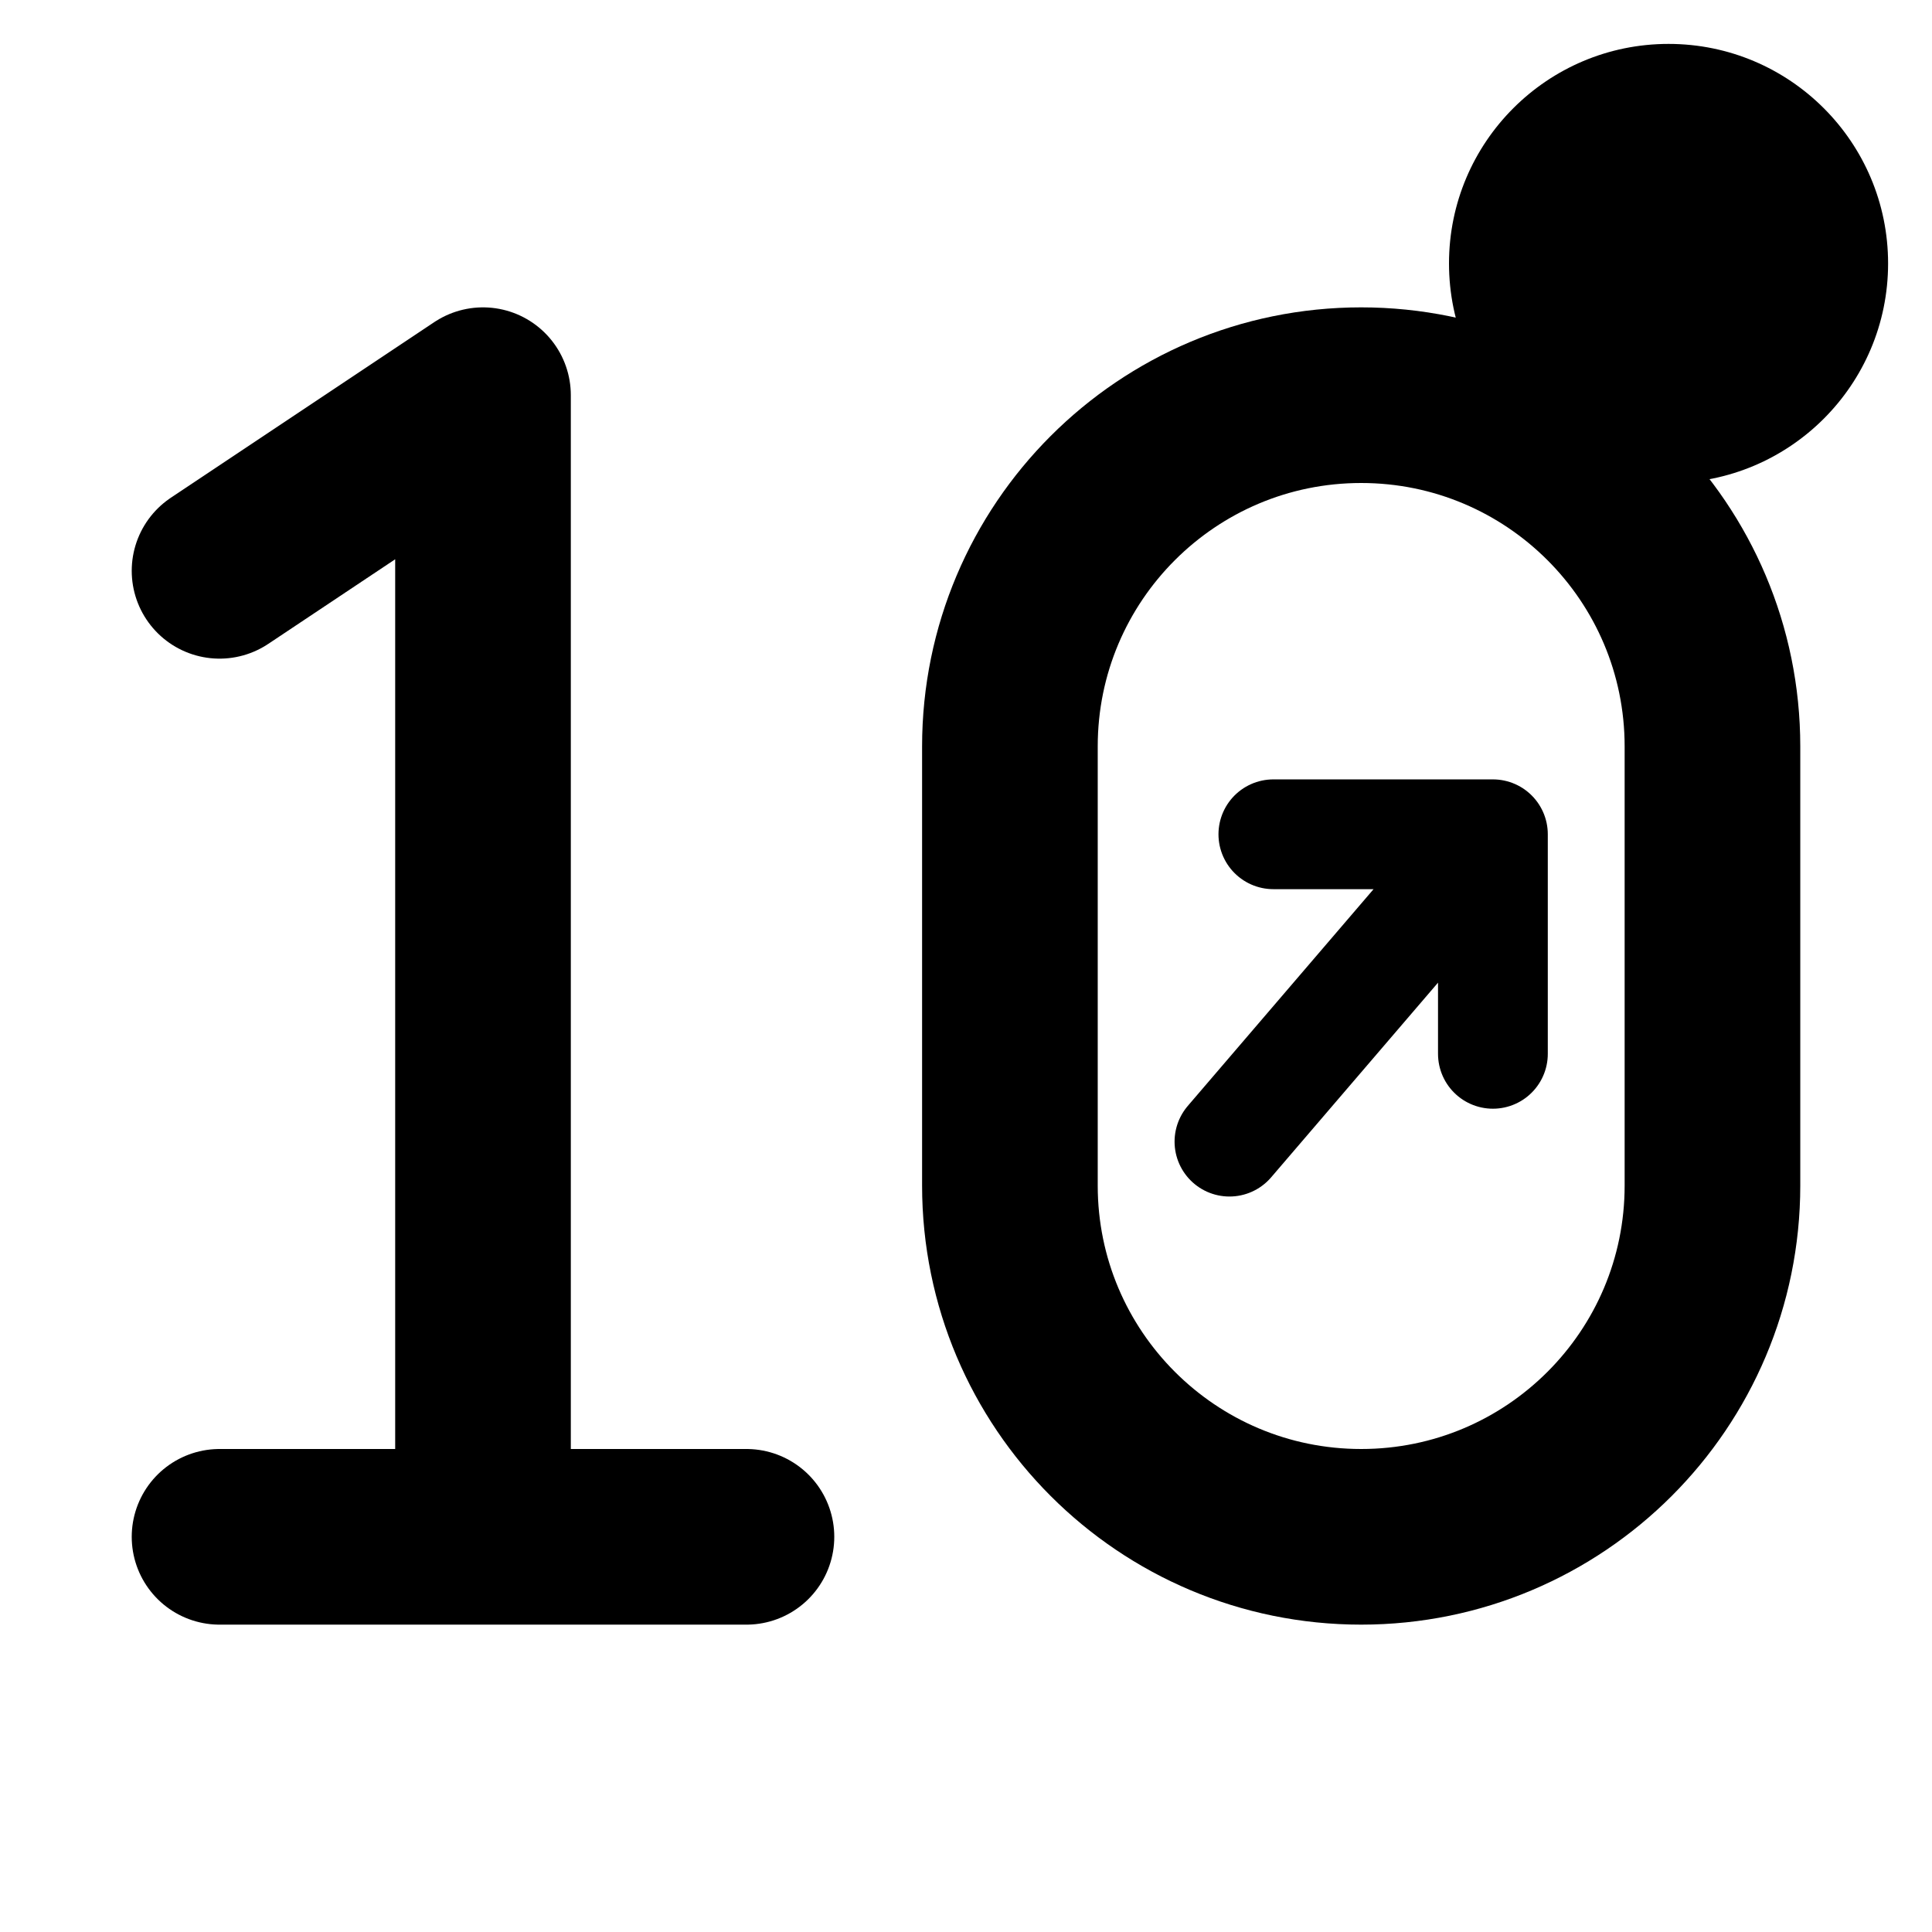
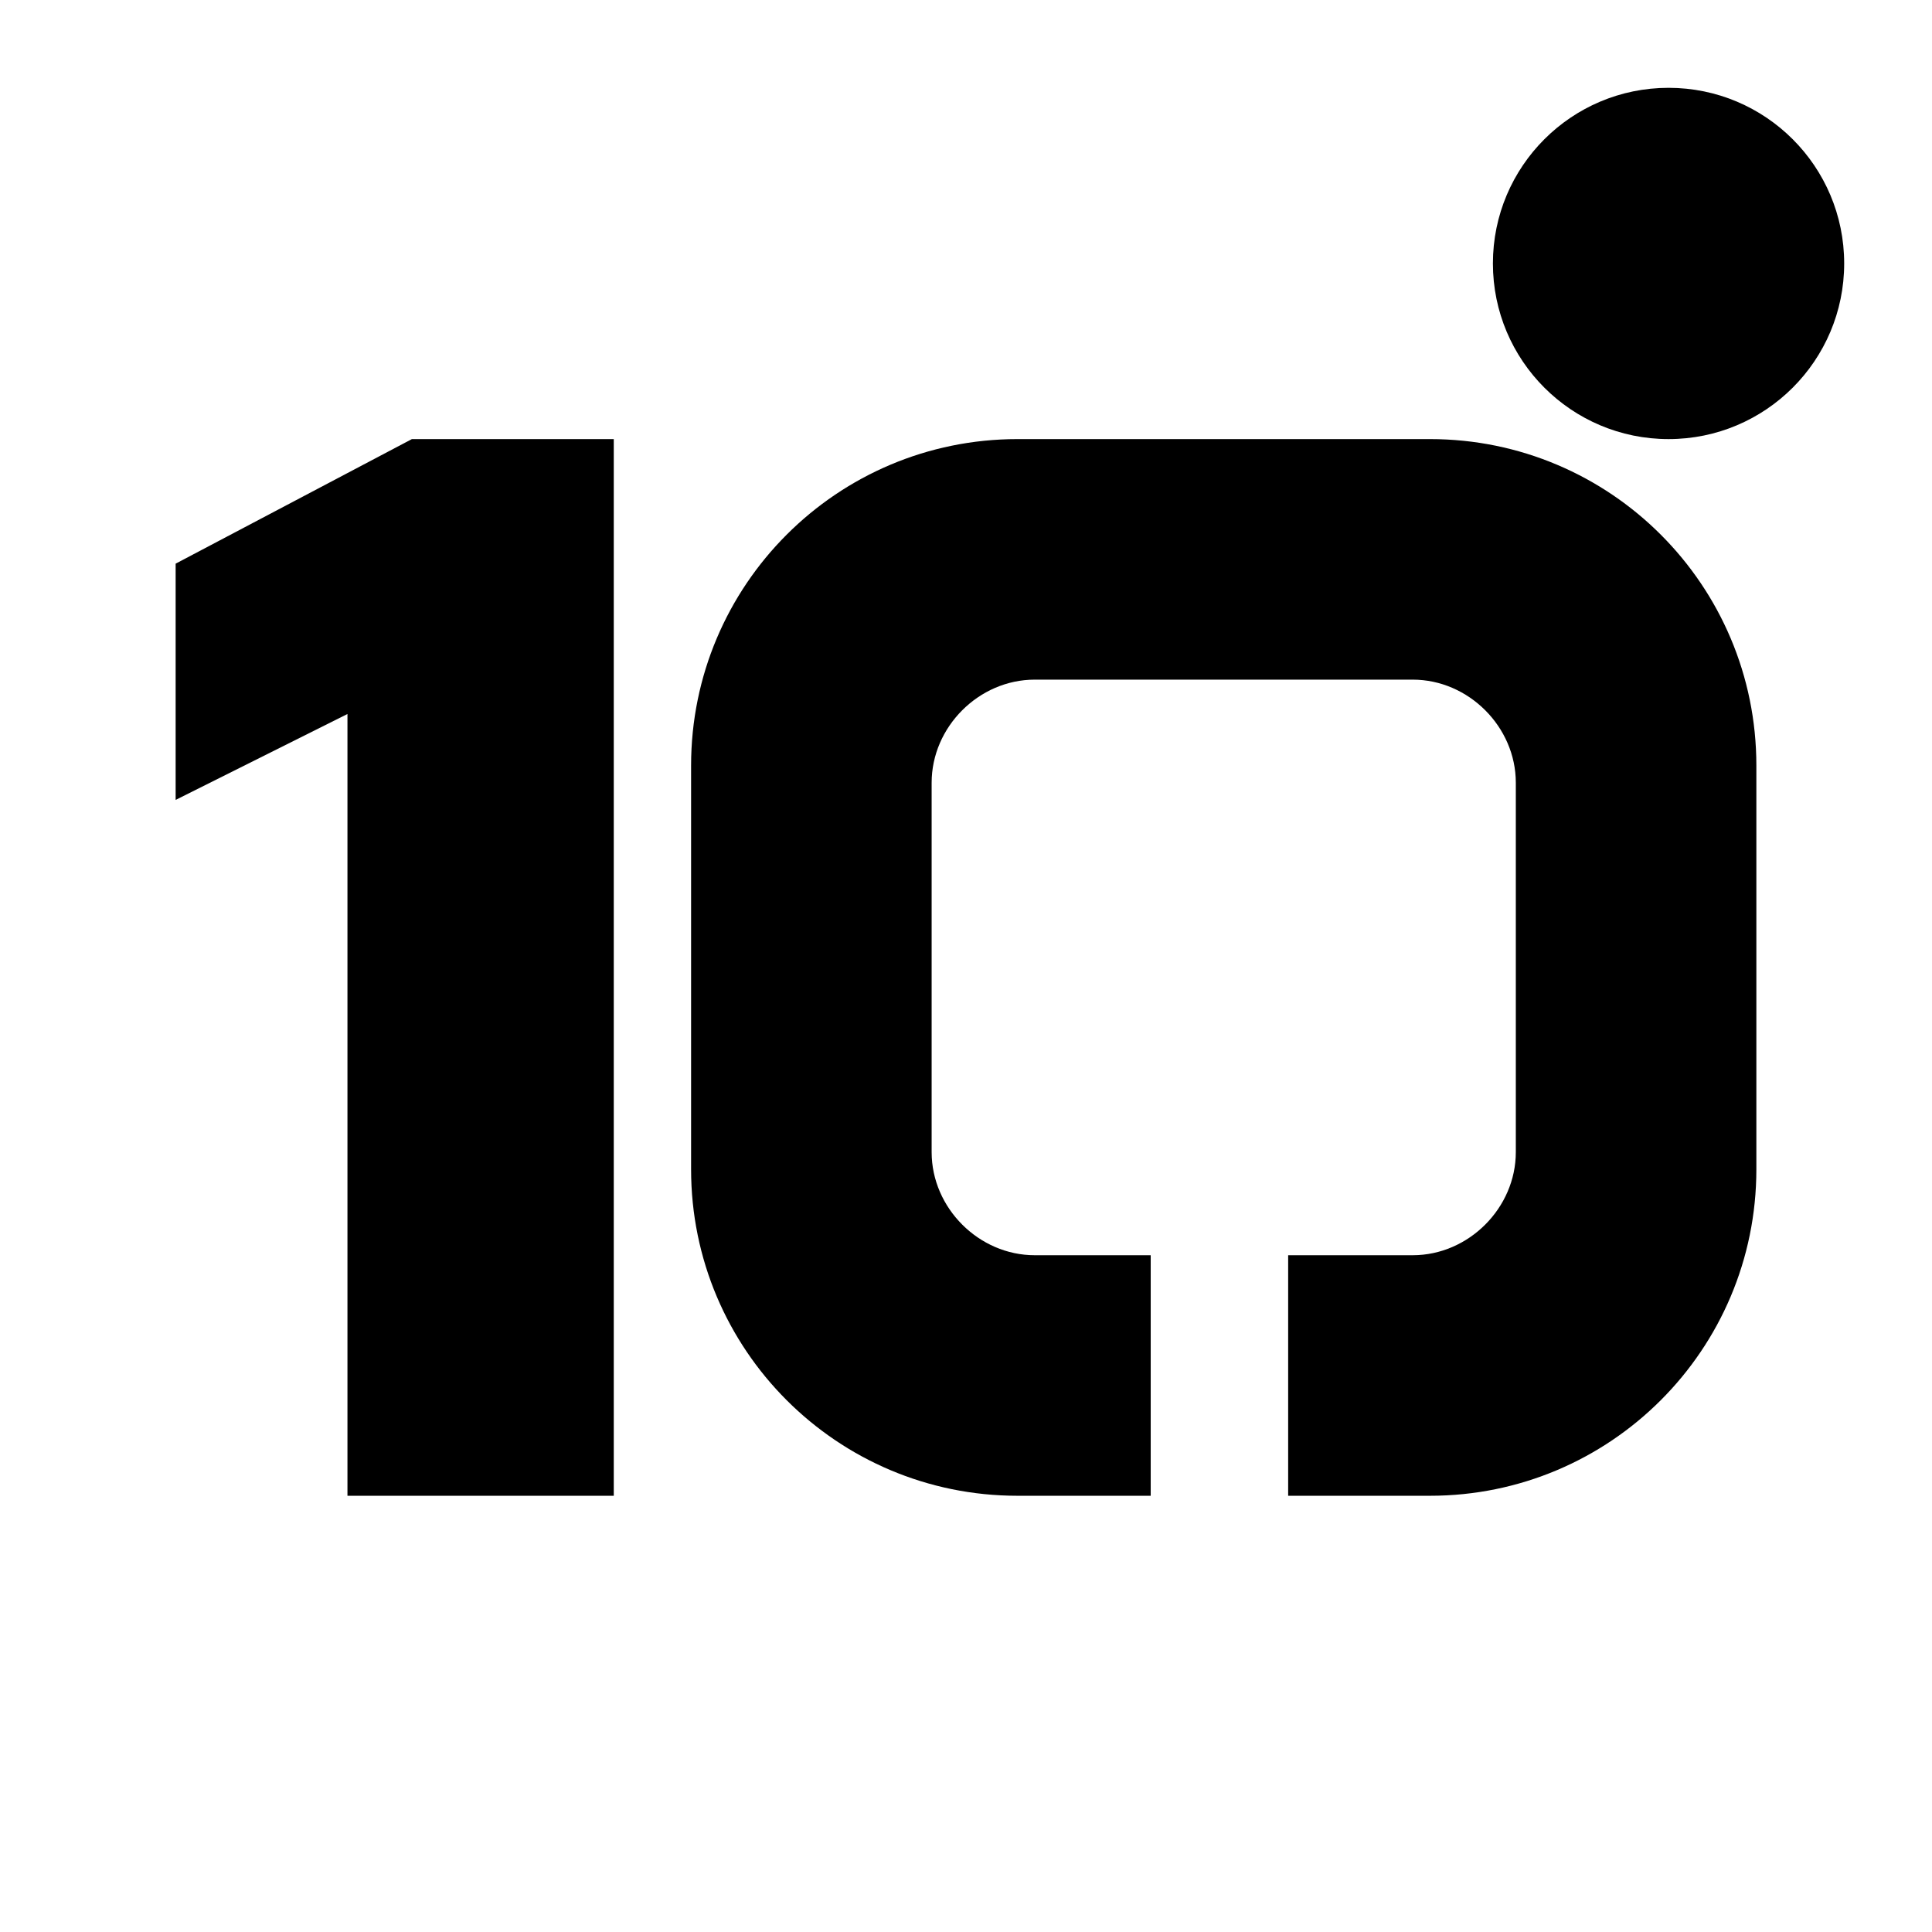
<svg xmlns="http://www.w3.org/2000/svg" width="22" height="22" viewBox="0 0 22 22">
-   <g fill="none" stroke="#000" stroke-width="2" stroke-linecap="round" stroke-linejoin="round">
-     <path d="M2.5 6.5 5.5 4.5V17.5M2.5 17.5H8.5" />
-     <rect x="11.5" y="4.5" width="8" height="13" rx="4" />
-     <path d="M14 13 17 9.5M14.5 9.5H17V12" stroke-width="1.25" />
+   <g fill="#000" transform="translate(2 5) scale(.04891304)">
+     <path d="M0 29 55 0H102V246H40V64L0 84Z" />
+     <path d="M227 246H196C154 246 120 212 120 170V76C120 34 154 0 196 0H292C334 0 368 34 368 76V170C368 212 334 246 292 246H259V190H288C301 190 312 179 312 166V80C312 67 301 56 288 56H200C187 56 176 67 176 80V166C176 179 187 190 200 190H227Z" />
  </g>
-   <circle cx="19" cy="3" r="2.5" fill="#000" />
+   <circle cx="19" cy="3" r="2" fill="#000" />
</svg>
